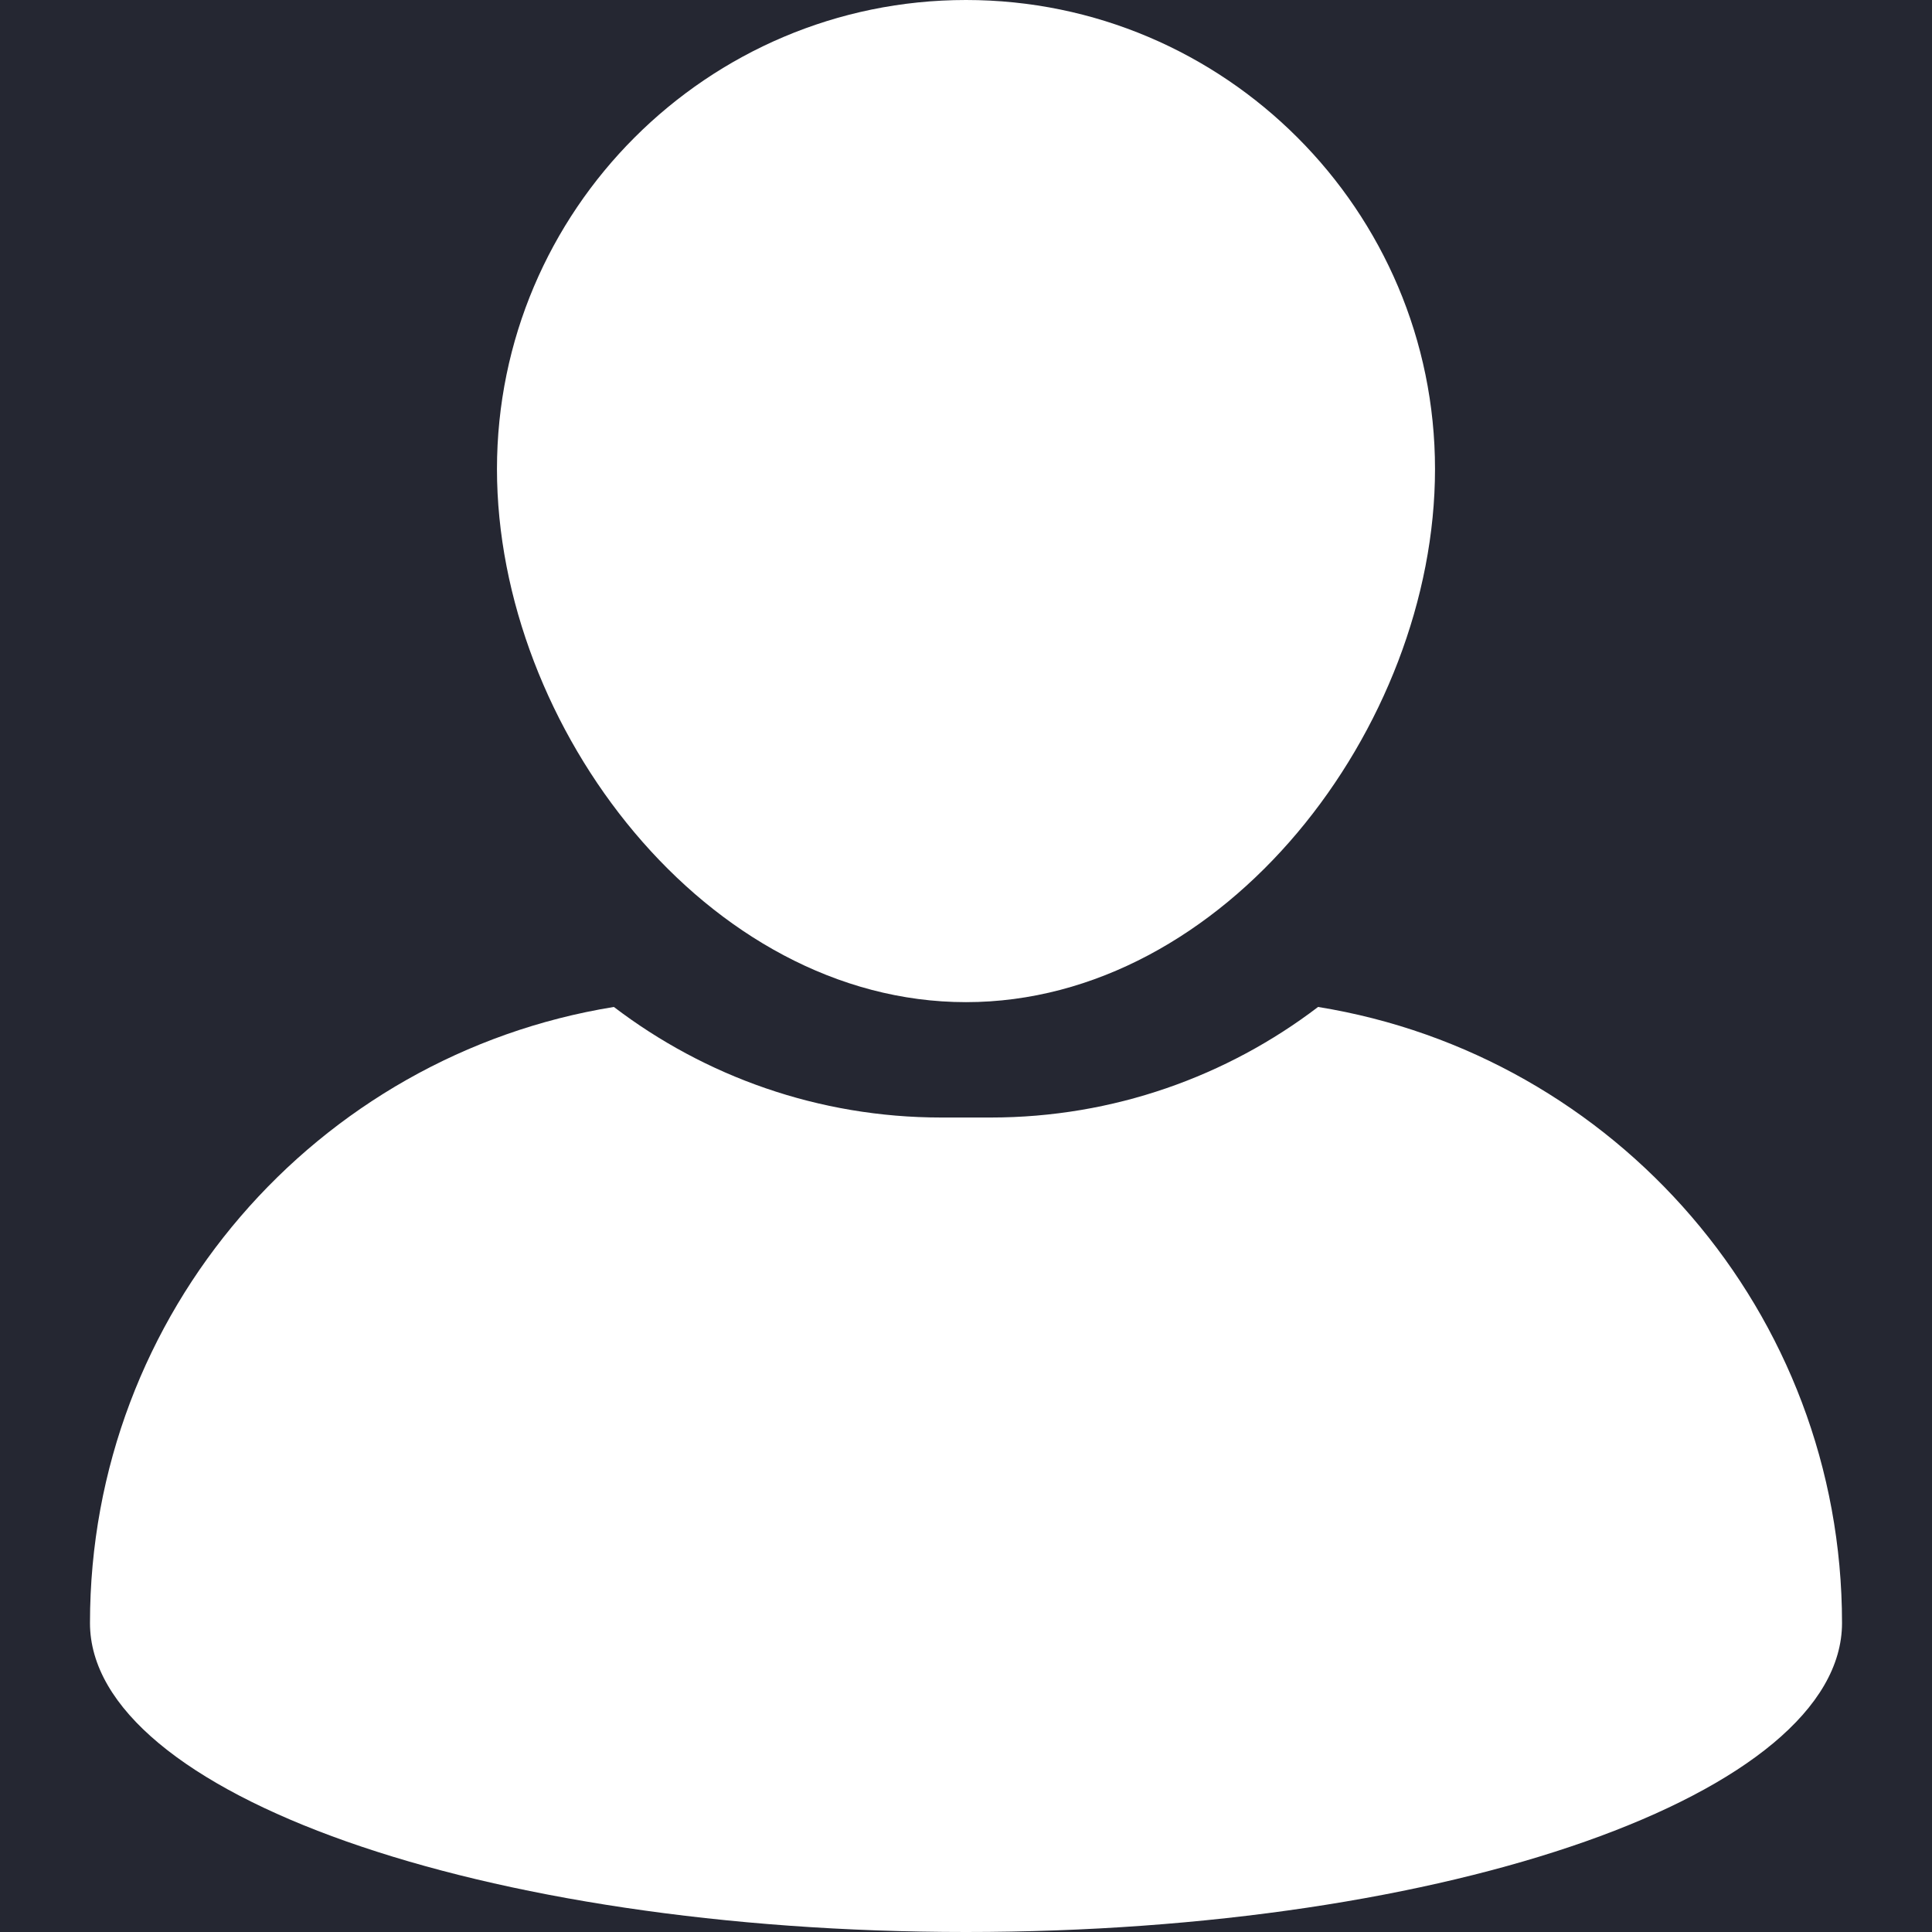
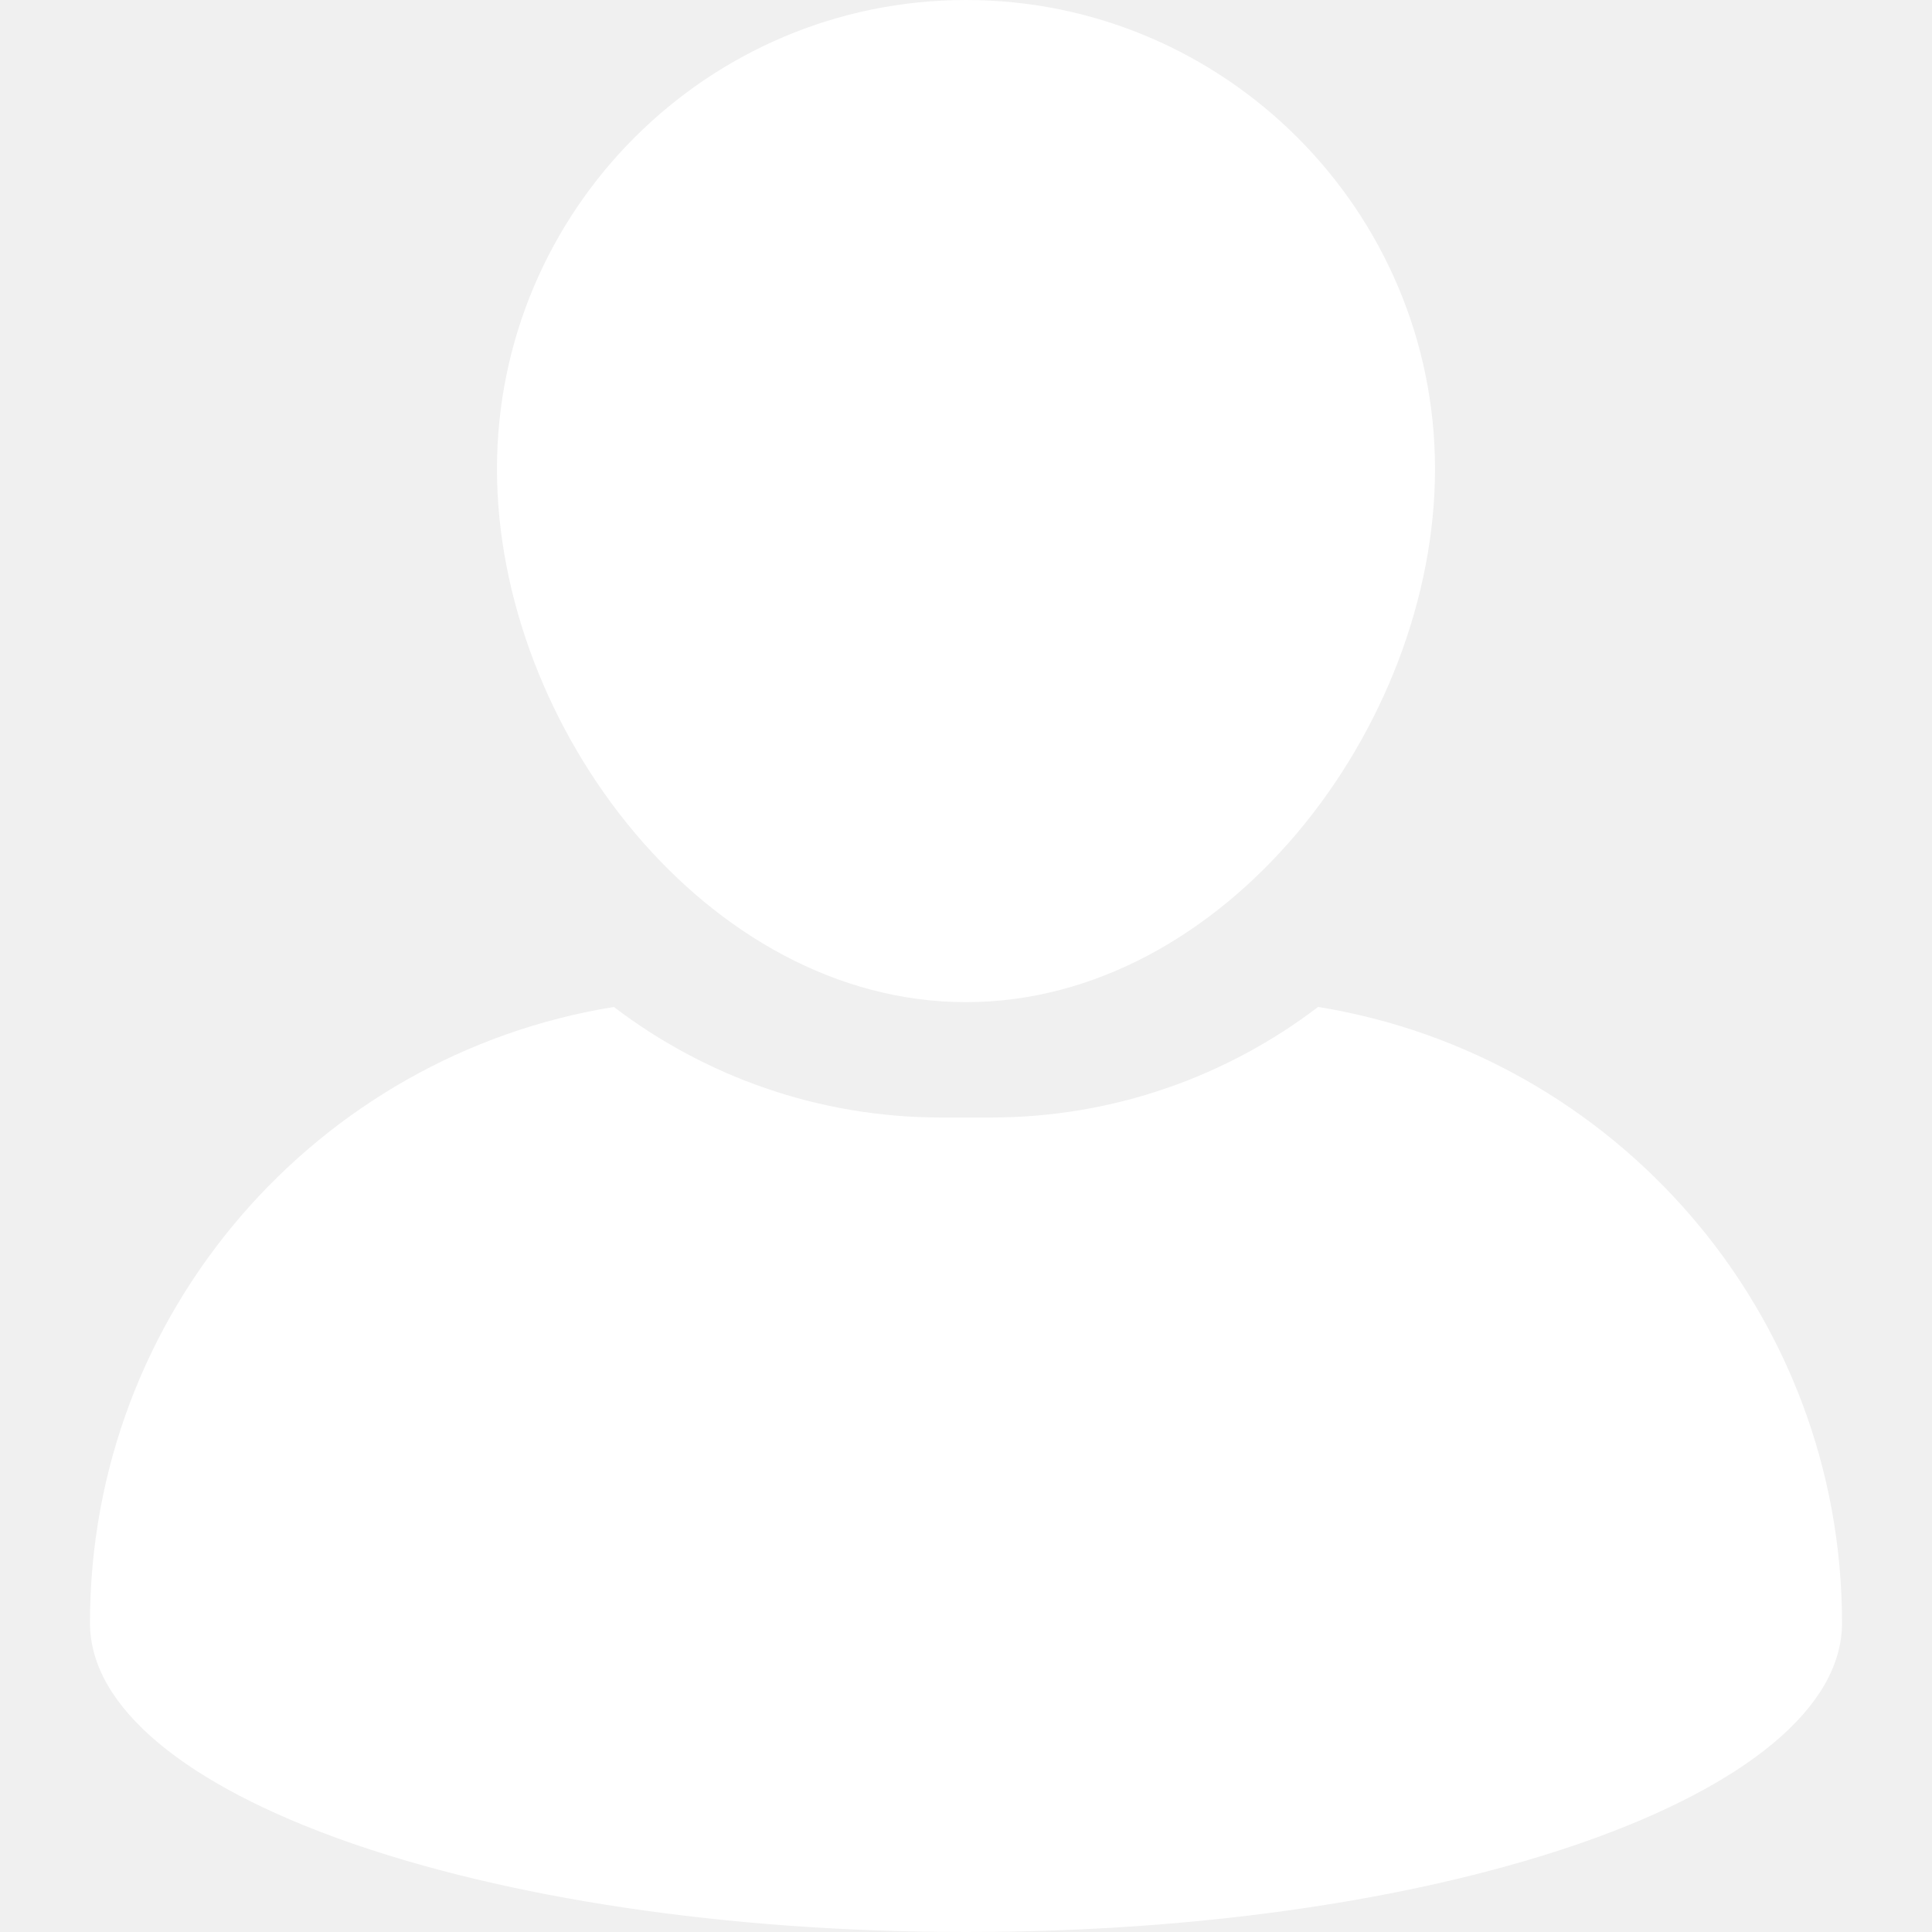
<svg xmlns="http://www.w3.org/2000/svg" width="500" zoomAndPan="magnify" viewBox="0 0 375 375" height="500" preserveAspectRatio="xMidYMid meet" version="1.0">
-   <rect x="-37.5" width="450" fill="#ffffff" y="-37.5" height="450" fill-opacity="1" />
-   <rect x="-37.5" width="450" fill="#252732" y="-37.5" height="450" fill-opacity="1" />
  <path fill="#ffffff" d="M 187.5 194.516 C 237.699 194.516 278.535 141.238 278.535 91.043 C 278.535 40.848 237.699 0 187.5 0 C 137.301 0 96.461 40.848 96.461 91.043 C 96.473 141.234 137.305 194.516 187.5 194.516 Z M 187.5 194.516 " fill-opacity="1" fill-rule="nonzero" />
  <path fill="#ffffff" d="M 255.84 195.449 C 238.184 208.902 216.152 216.91 192.293 216.91 L 182.707 216.91 C 158.84 216.91 136.809 208.898 119.152 195.449 C 61.496 204.77 17.465 254.746 17.465 315.027 C 17.465 348.145 93.59 375 187.5 375 C 281.402 375 357.535 348.145 357.535 315.027 C 357.535 254.746 313.5 204.77 255.84 195.449 Z M 255.84 195.449 " fill-opacity="1" fill-rule="nonzero" />
</svg>
